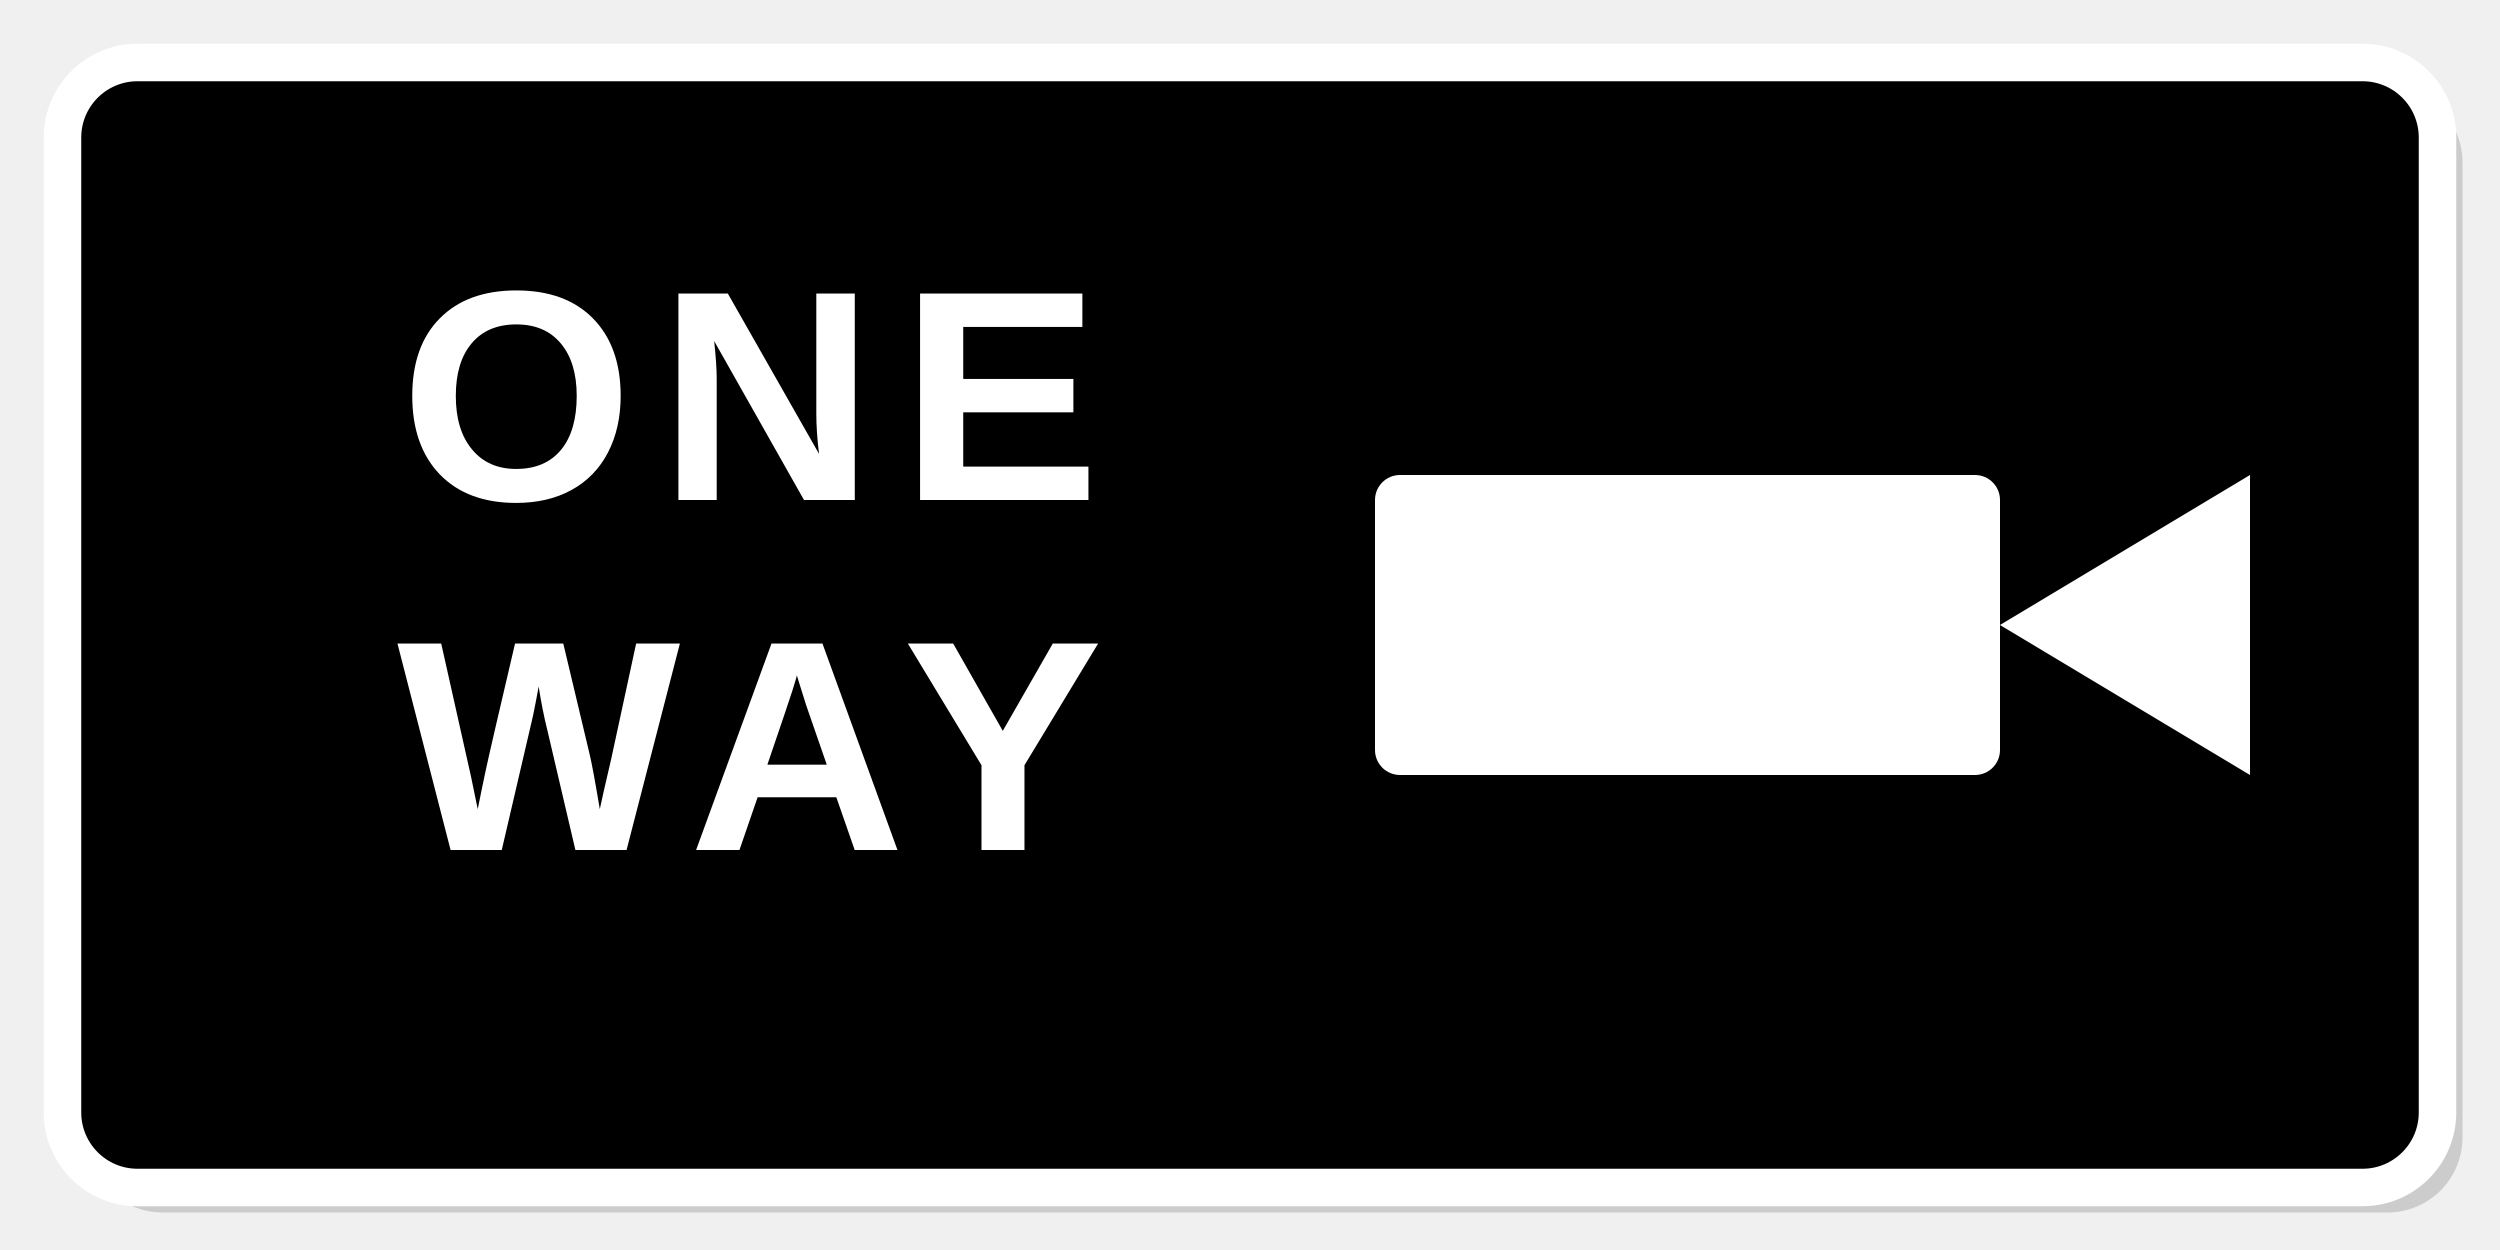
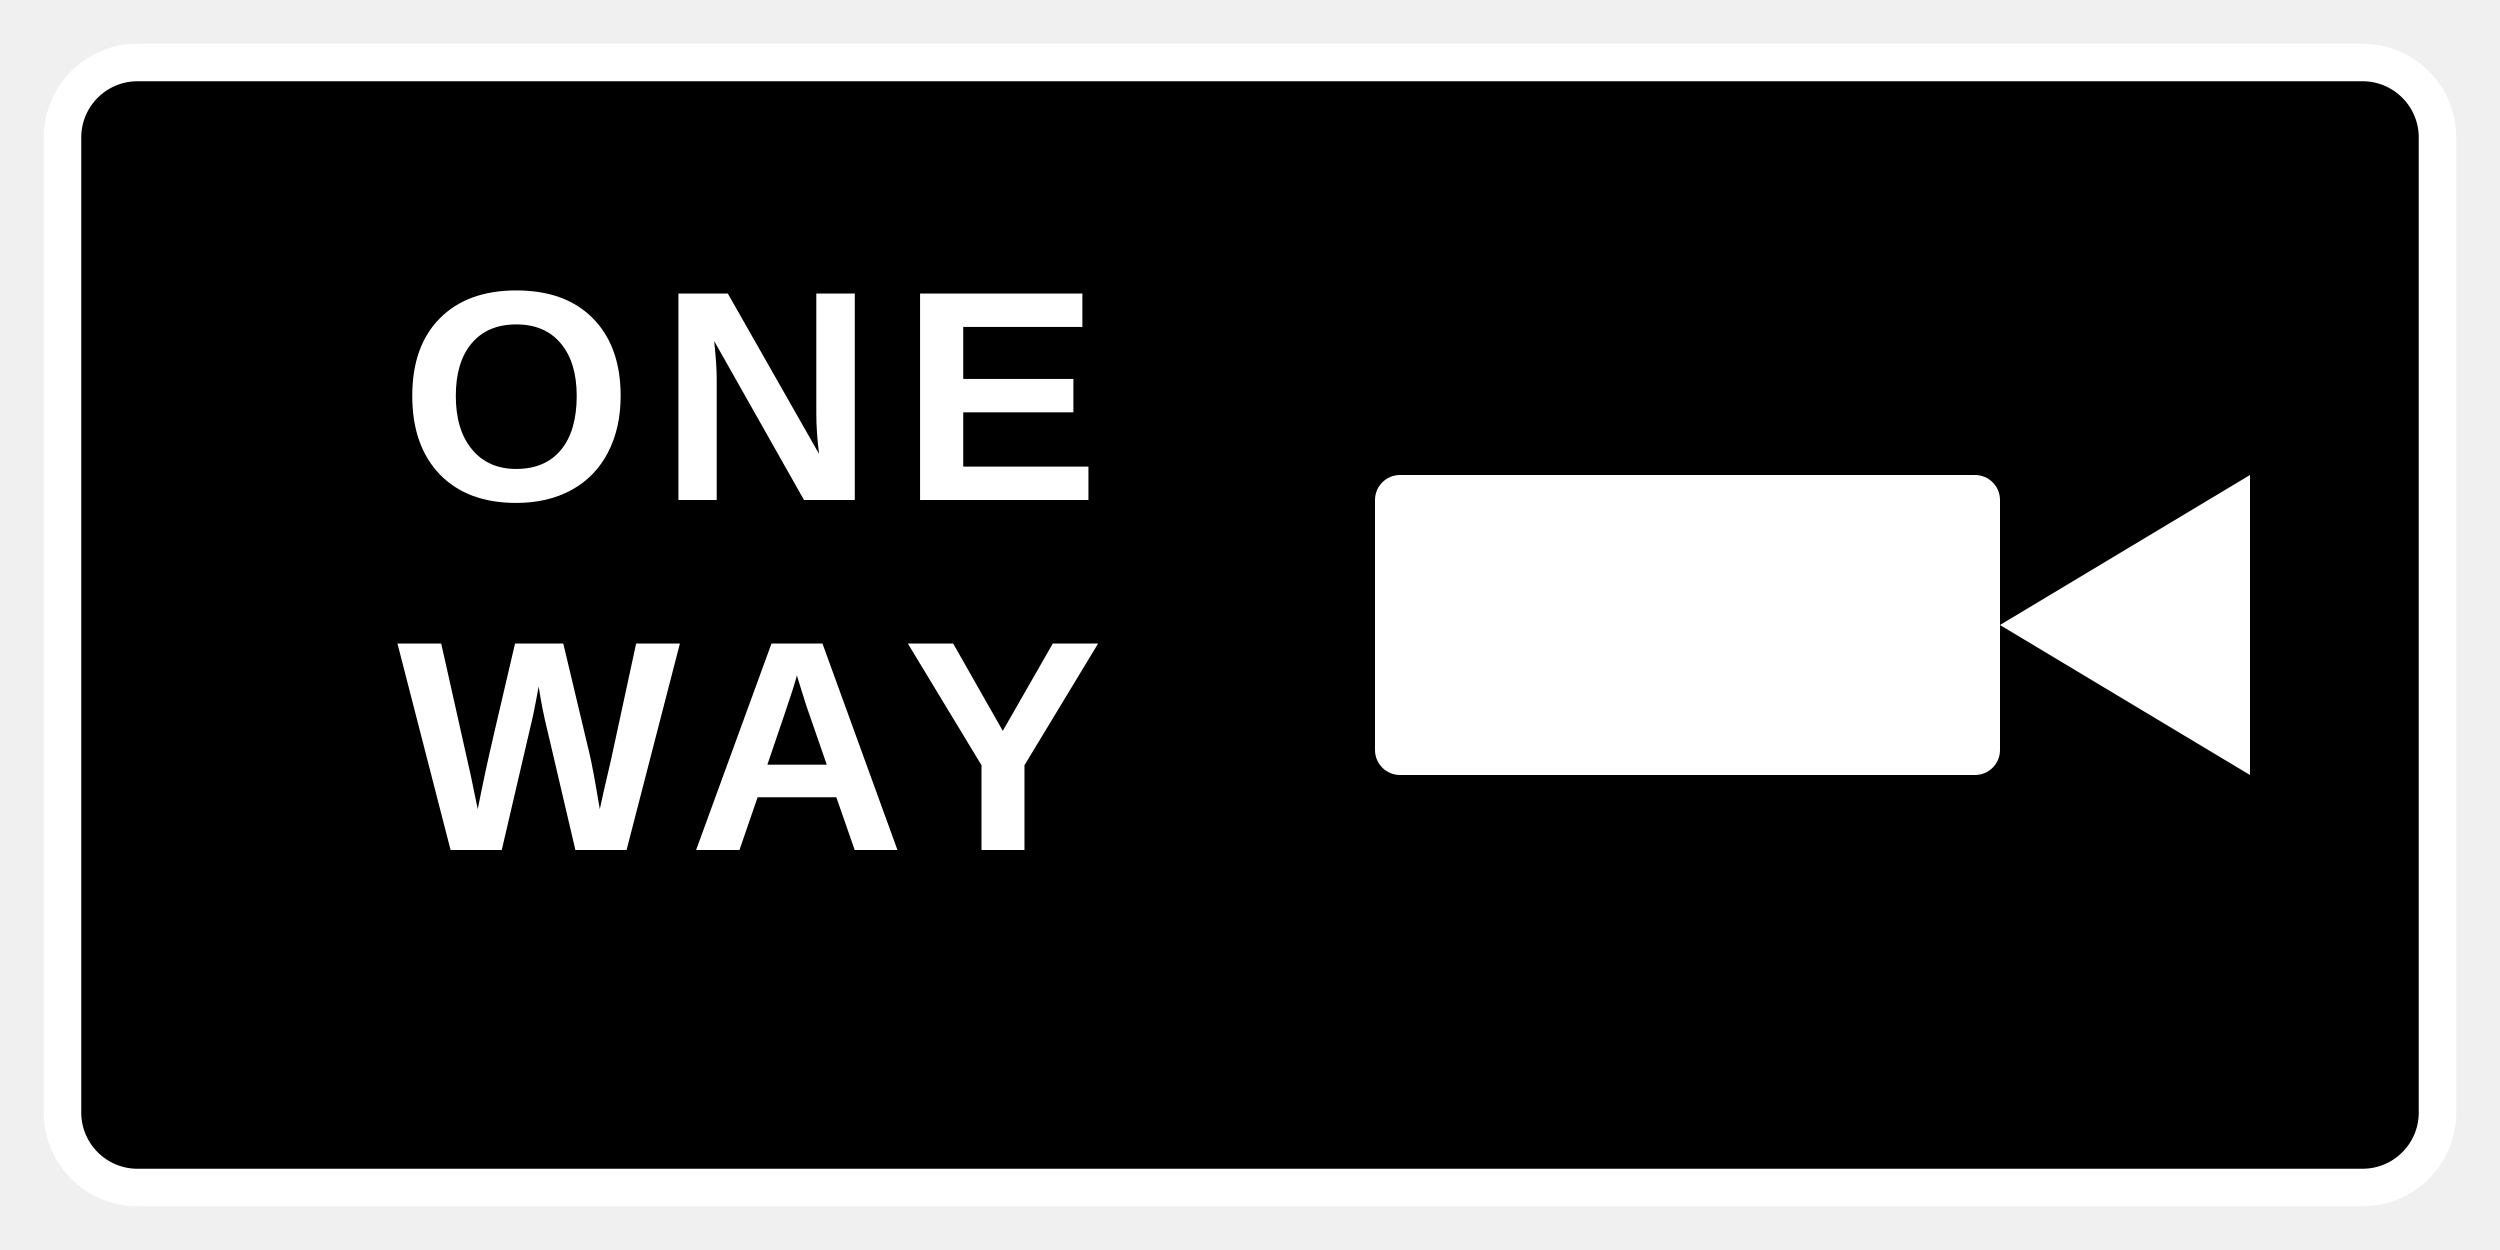
<svg xmlns="http://www.w3.org/2000/svg" viewBox="0 0 200 100">
-   <rect x="7" y="7" width="190" height="90" rx="6" fill="#000000" opacity="0.15" />
  <rect x="5" y="5" width="190" height="90" rx="6" fill="#000000" stroke="#FFFFFF" stroke-width="3" />
  <text x="60" y="40" font-family="Arial, Helvetica, sans-serif" font-size="24" font-weight="900" fill="#FFFFFF" text-anchor="middle" letter-spacing="2">ONE</text>
  <text x="60" y="68" font-family="Arial, Helvetica, sans-serif" font-size="24" font-weight="900" fill="#FFFFFF" text-anchor="middle" letter-spacing="2">WAY</text>
  <g fill="#FFFFFF">
    <rect x="110" y="38" width="50" height="24" rx="2" />
    <path d="M 160,50 L 180,38 L 180,62 Z" />
  </g>
</svg>
